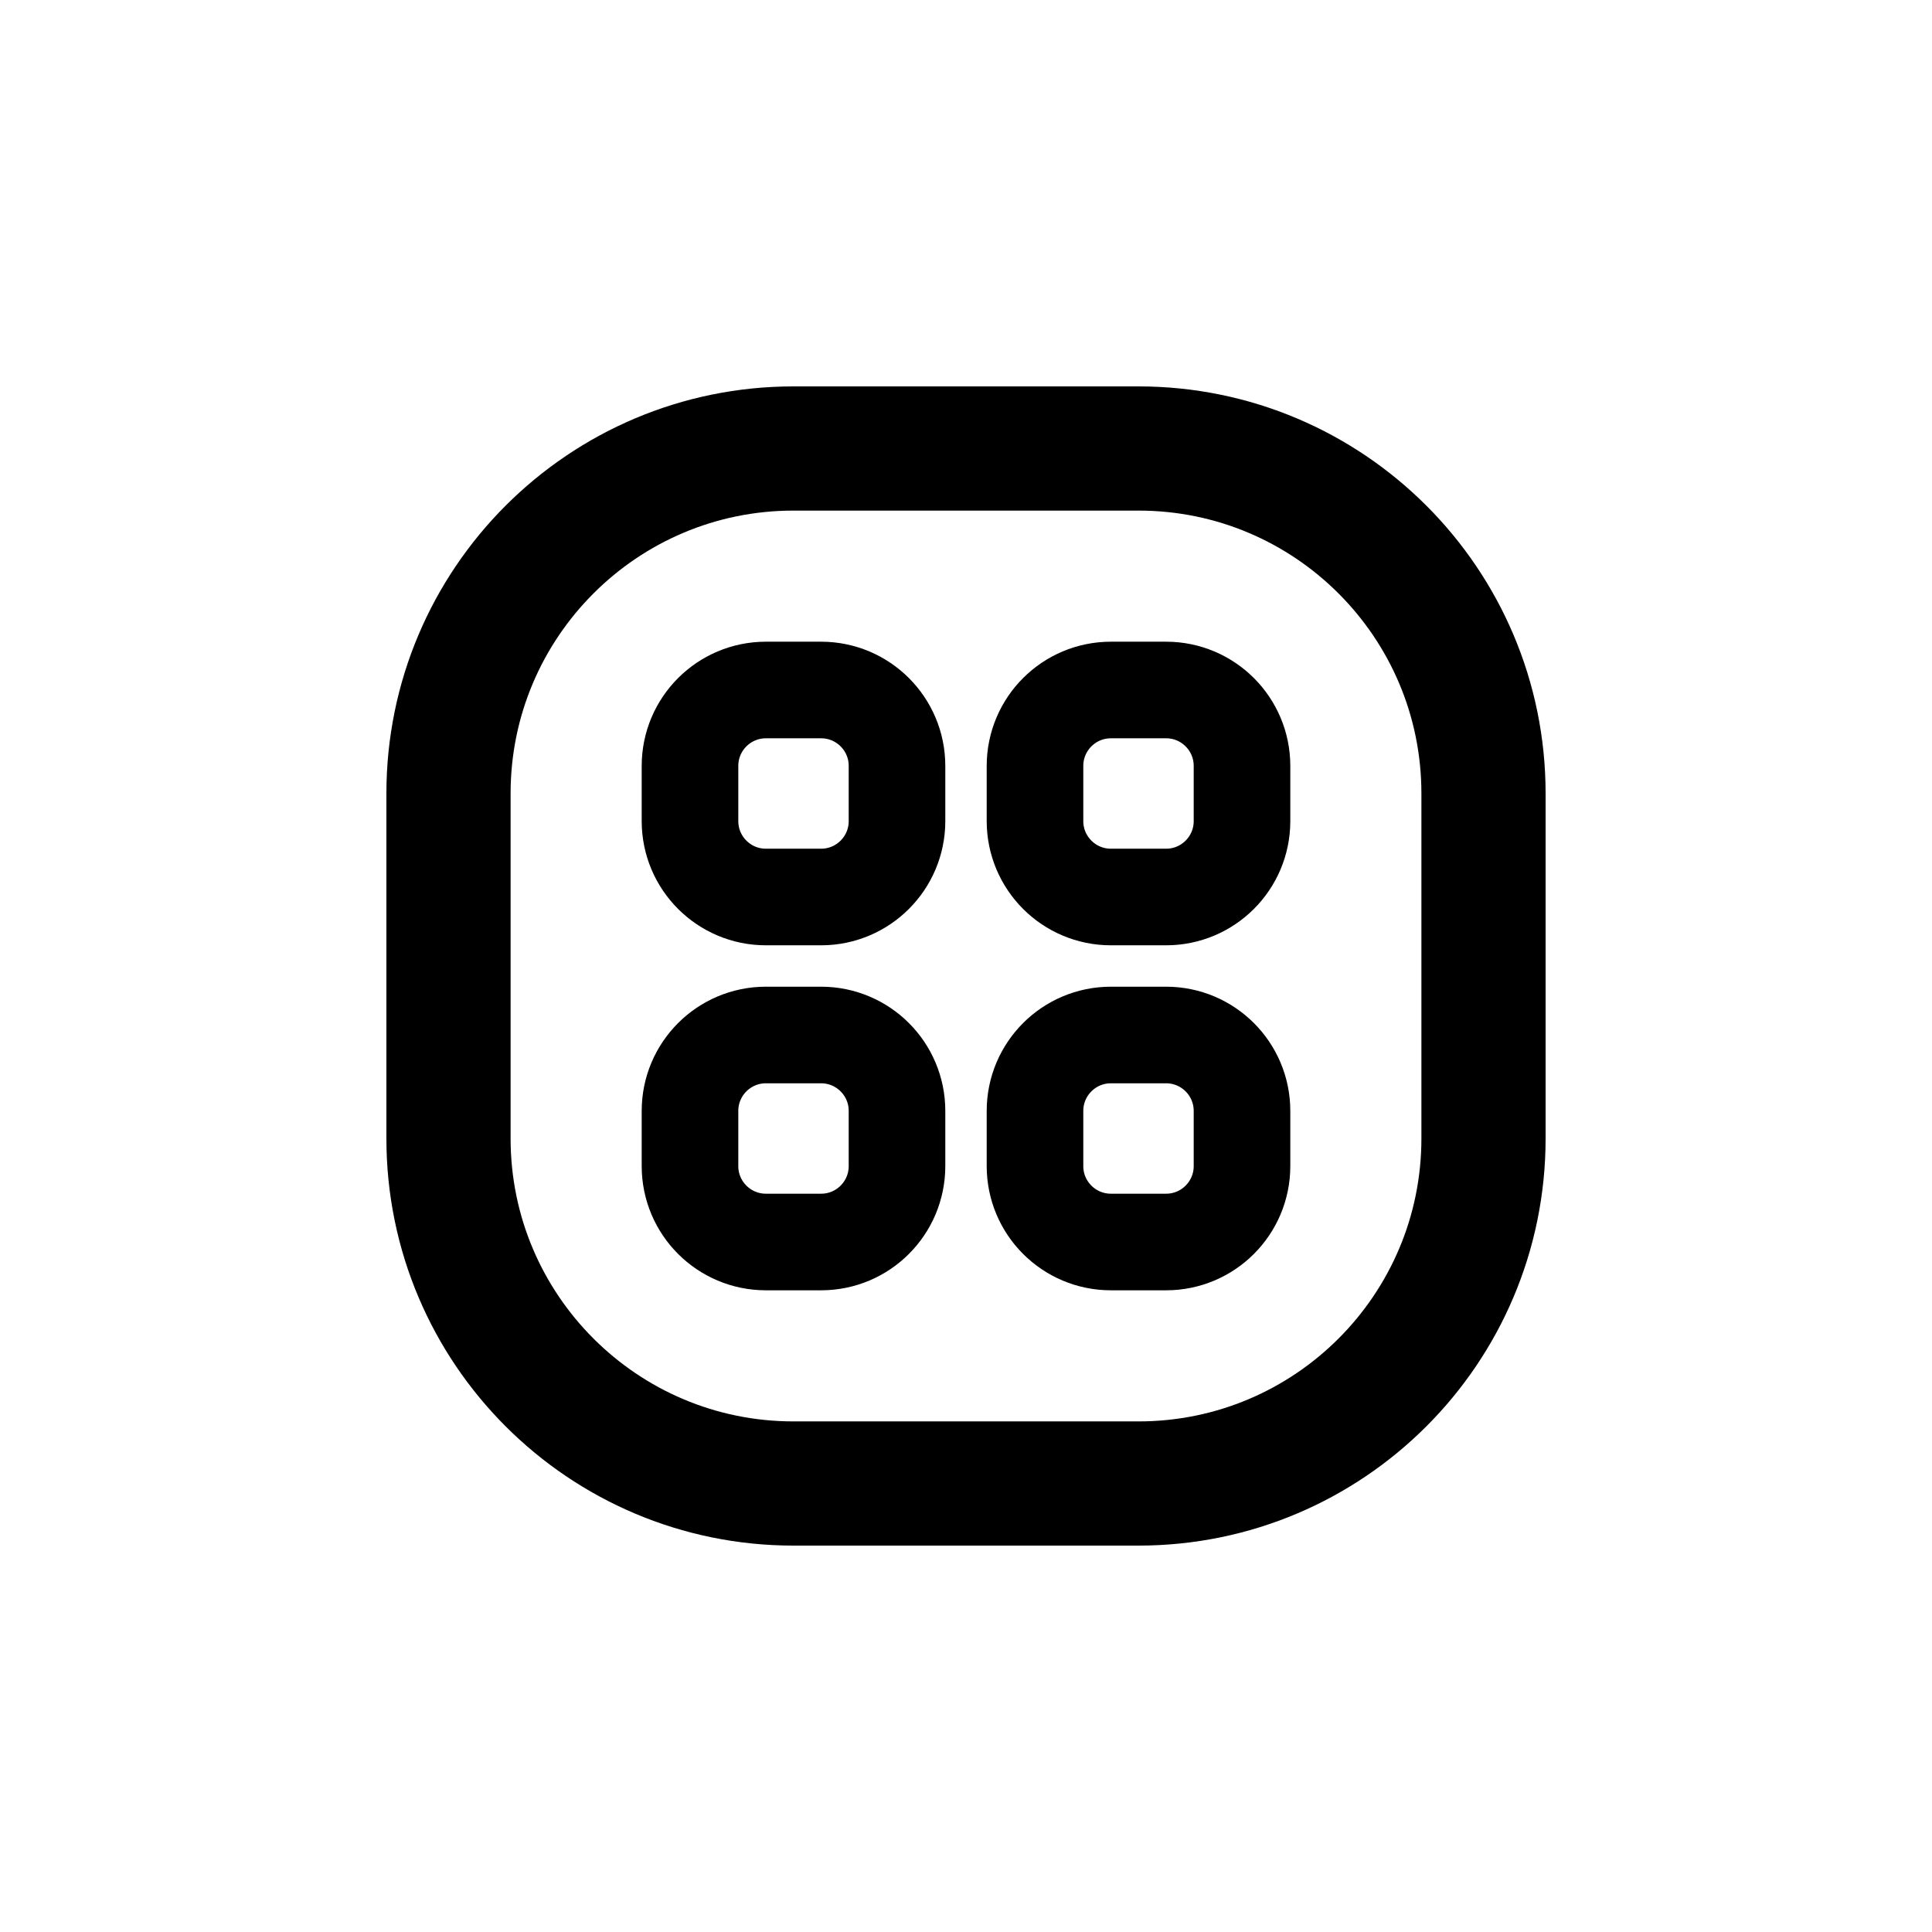
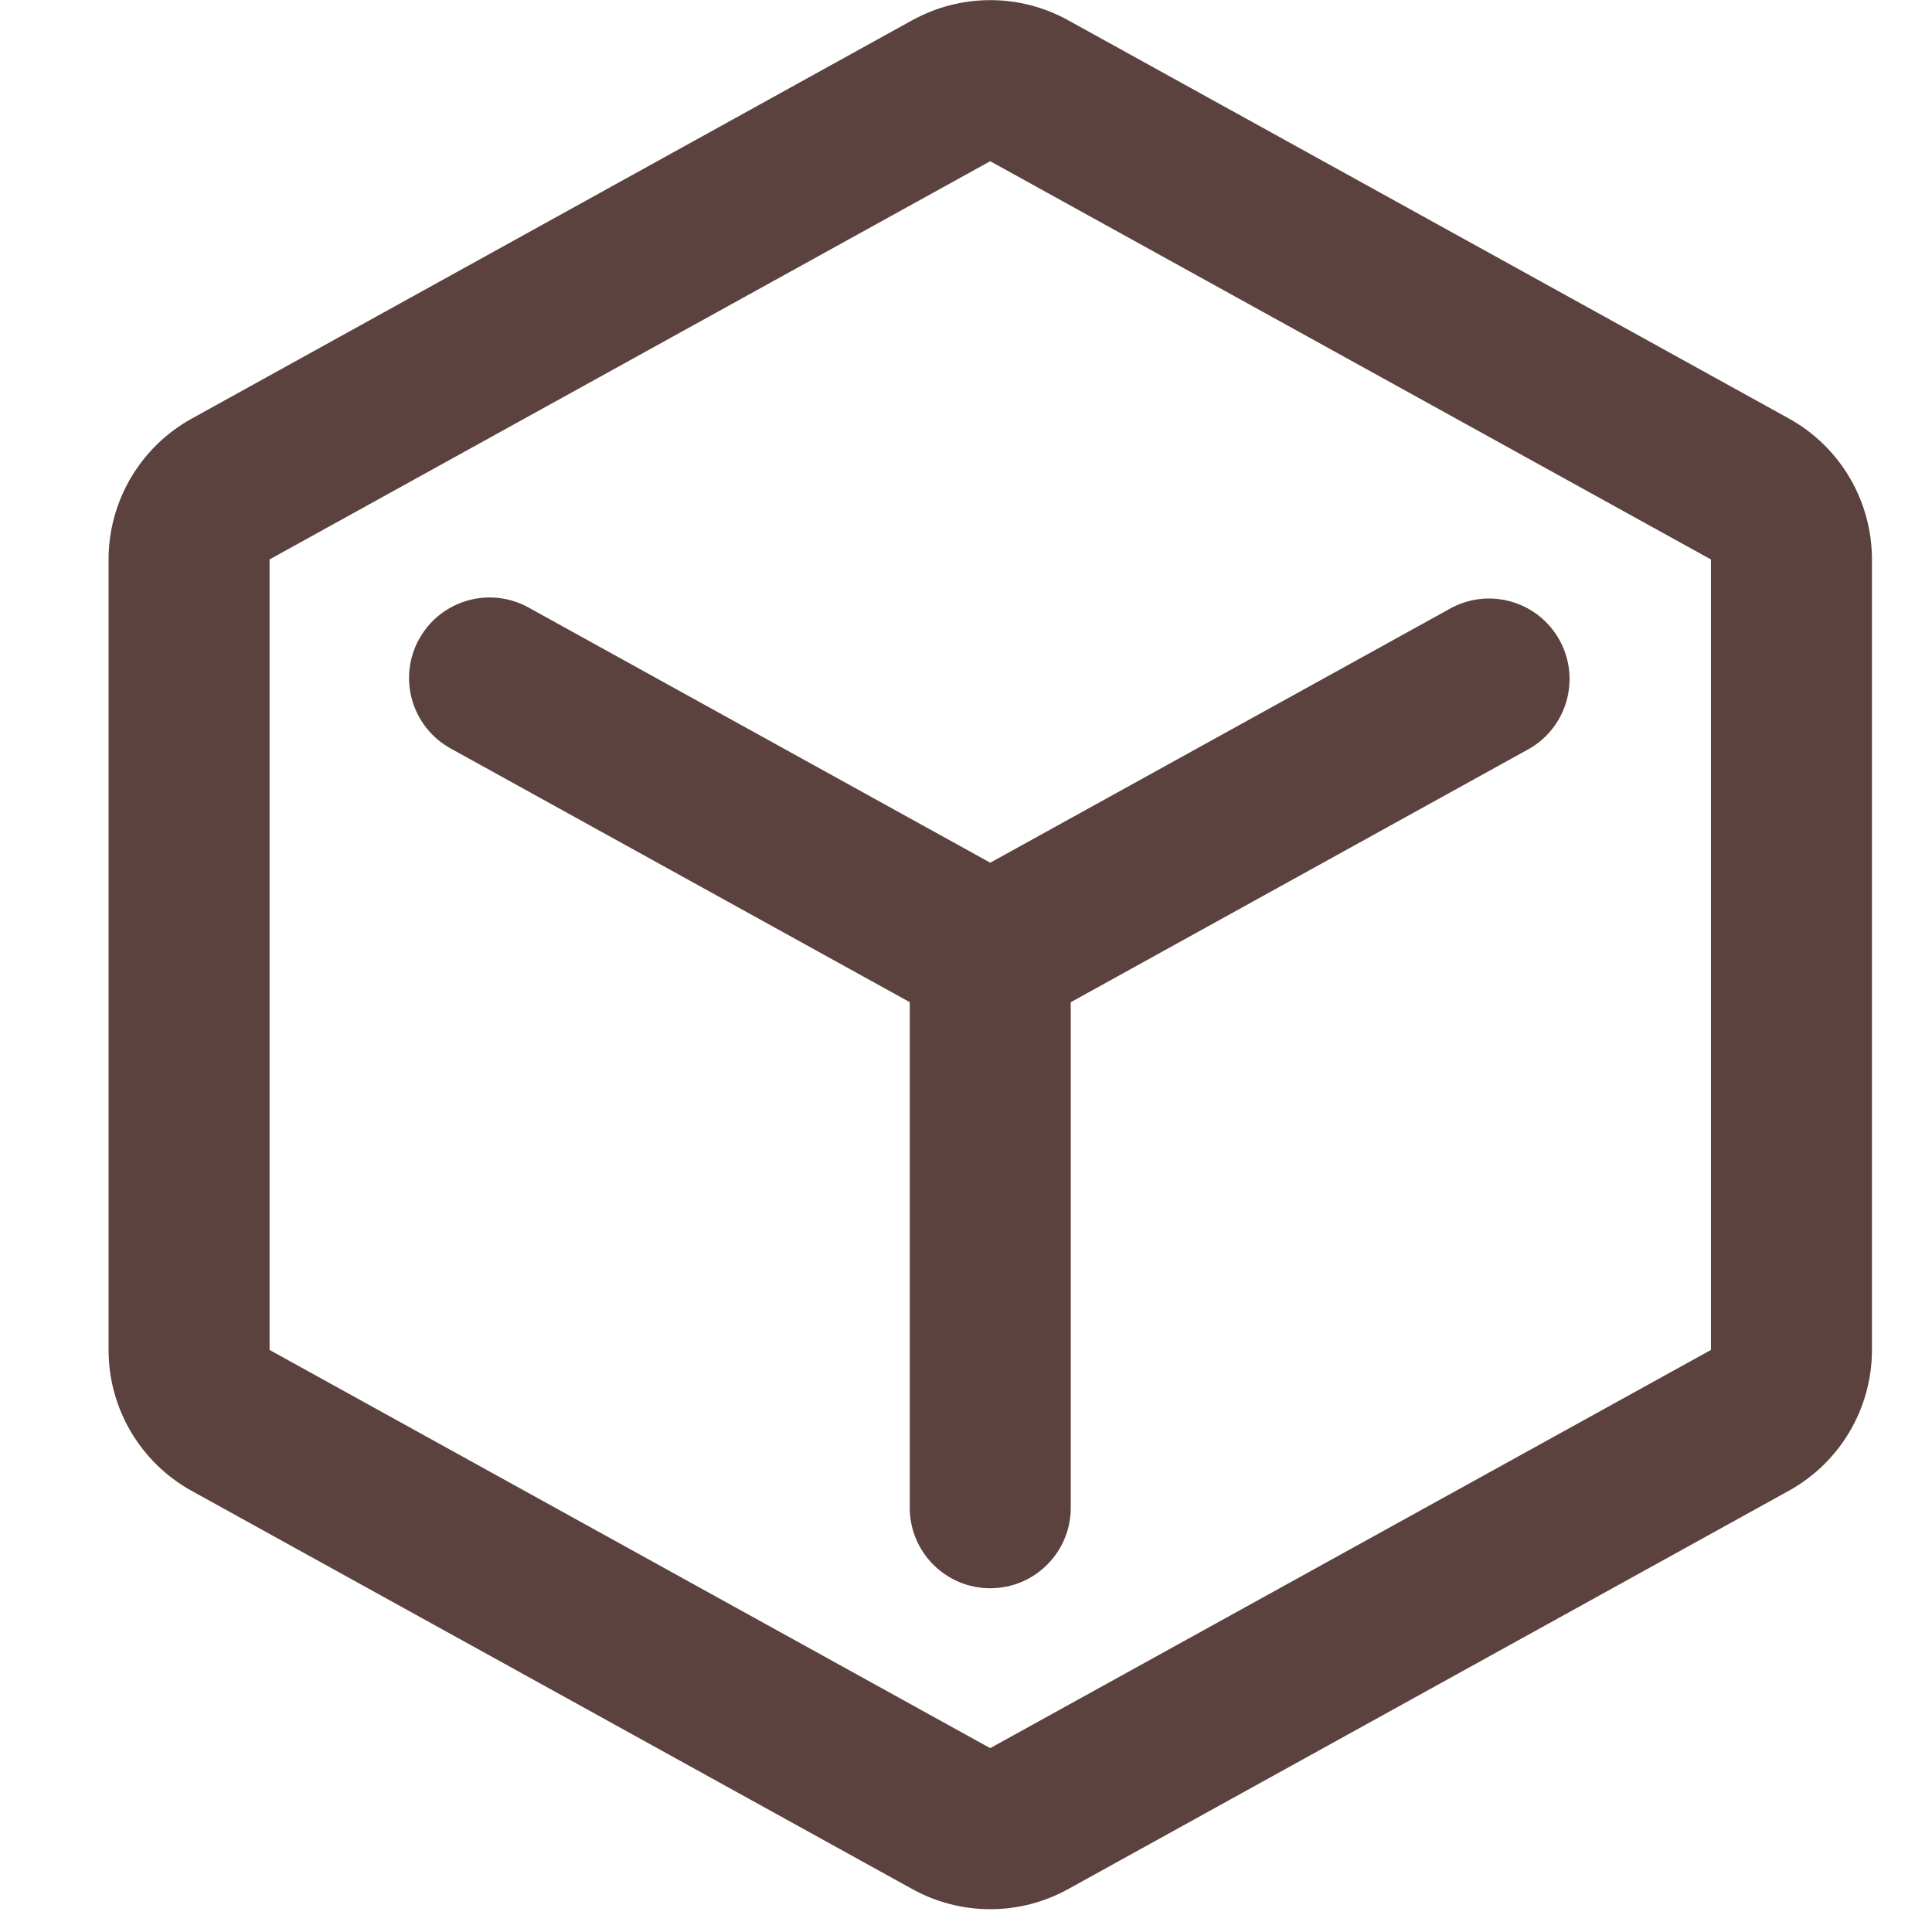
- <svg xmlns="http://www.w3.org/2000/svg" width="28" height="28" viewBox="0 0 28 28" fill="none">
-   <rect x="6.5" y="6.5" width="15" height="15" rx="5" stroke="currentColor" stroke-width="1.8" />
-   <rect x="10" y="10" width="3" height="3" rx="1.1" stroke="currentColor" stroke-width="1.4" />
-   <rect x="15" y="10" width="3" height="3" rx="1.1" stroke="currentColor" stroke-width="1.4" />
-   <rect x="10" y="15" width="3" height="3" rx="1.1" stroke="currentColor" stroke-width="1.4" />
-   <rect x="15" y="15" width="3" height="3" rx="1.1" stroke="currentColor" stroke-width="1.4" />
+ <svg xmlns="http://www.w3.org/2000/svg" t="1779073287194" class="icon" viewBox="0 0 1024 1024" version="1.1" p-id="15153" width="200" height="200">
+   <path d="M483.556 10.724a85.333 85.333 0 0 1 82.574 0l381.952 211.058a85.333 85.333 0 0 1 44.089 74.695v419.015a85.333 85.333 0 0 1-44.089 74.667l-381.952 211.115a85.333 85.333 0 0 1-82.546 0l-381.952-211.058a85.333 85.333 0 0 1-44.089-74.724v-418.987A85.333 85.333 0 0 1 101.632 221.867L483.556 10.695v0.028z m423.253 285.781l-381.98-211.058-381.952 211.058v418.987l381.952 211.058 382.009-211.058v-418.987zM222.151 338.716a42.667 42.667 0 0 1 57.97-16.725l244.736 135.253 244.793-135.253a42.667 42.667 0 0 1 41.244 74.667l-243.371 134.542v268.146a42.667 42.667 0 0 1-85.333 0v-268.174l-243.371-134.485a42.667 42.667 0 0 1-16.668-58.027v0.057z" fill="#5b423e" p-id="15154" />
</svg>
